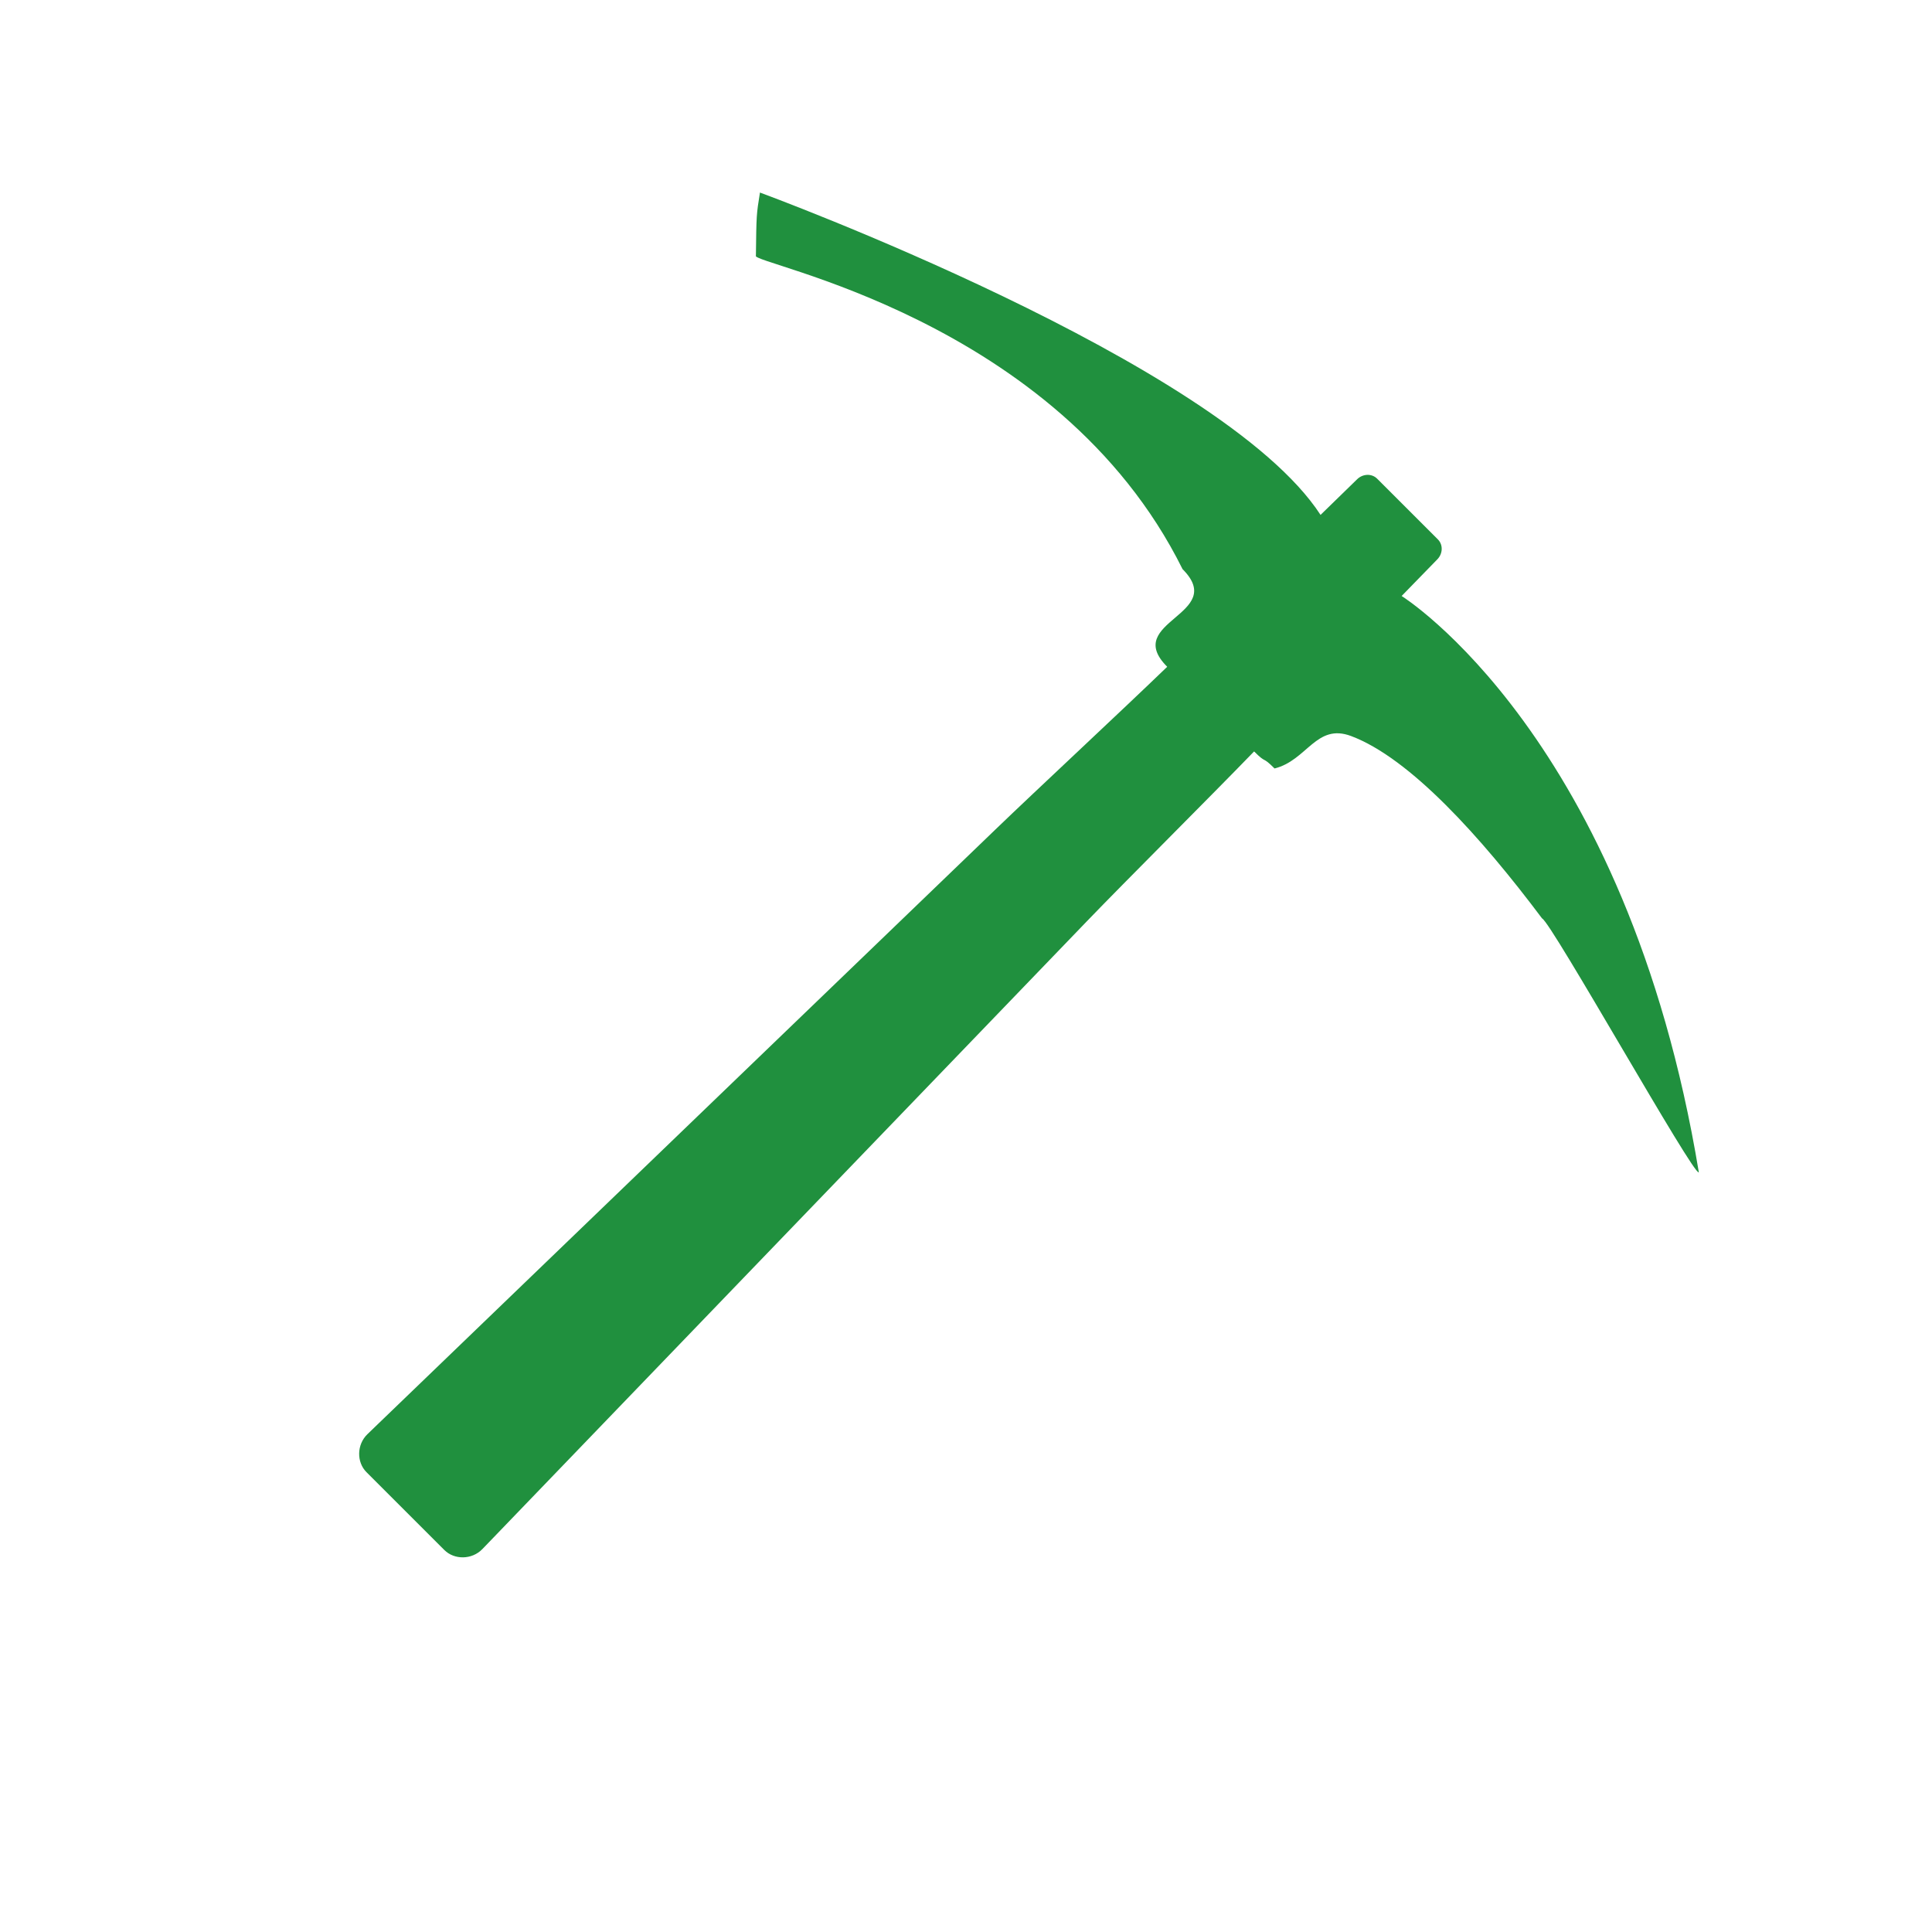
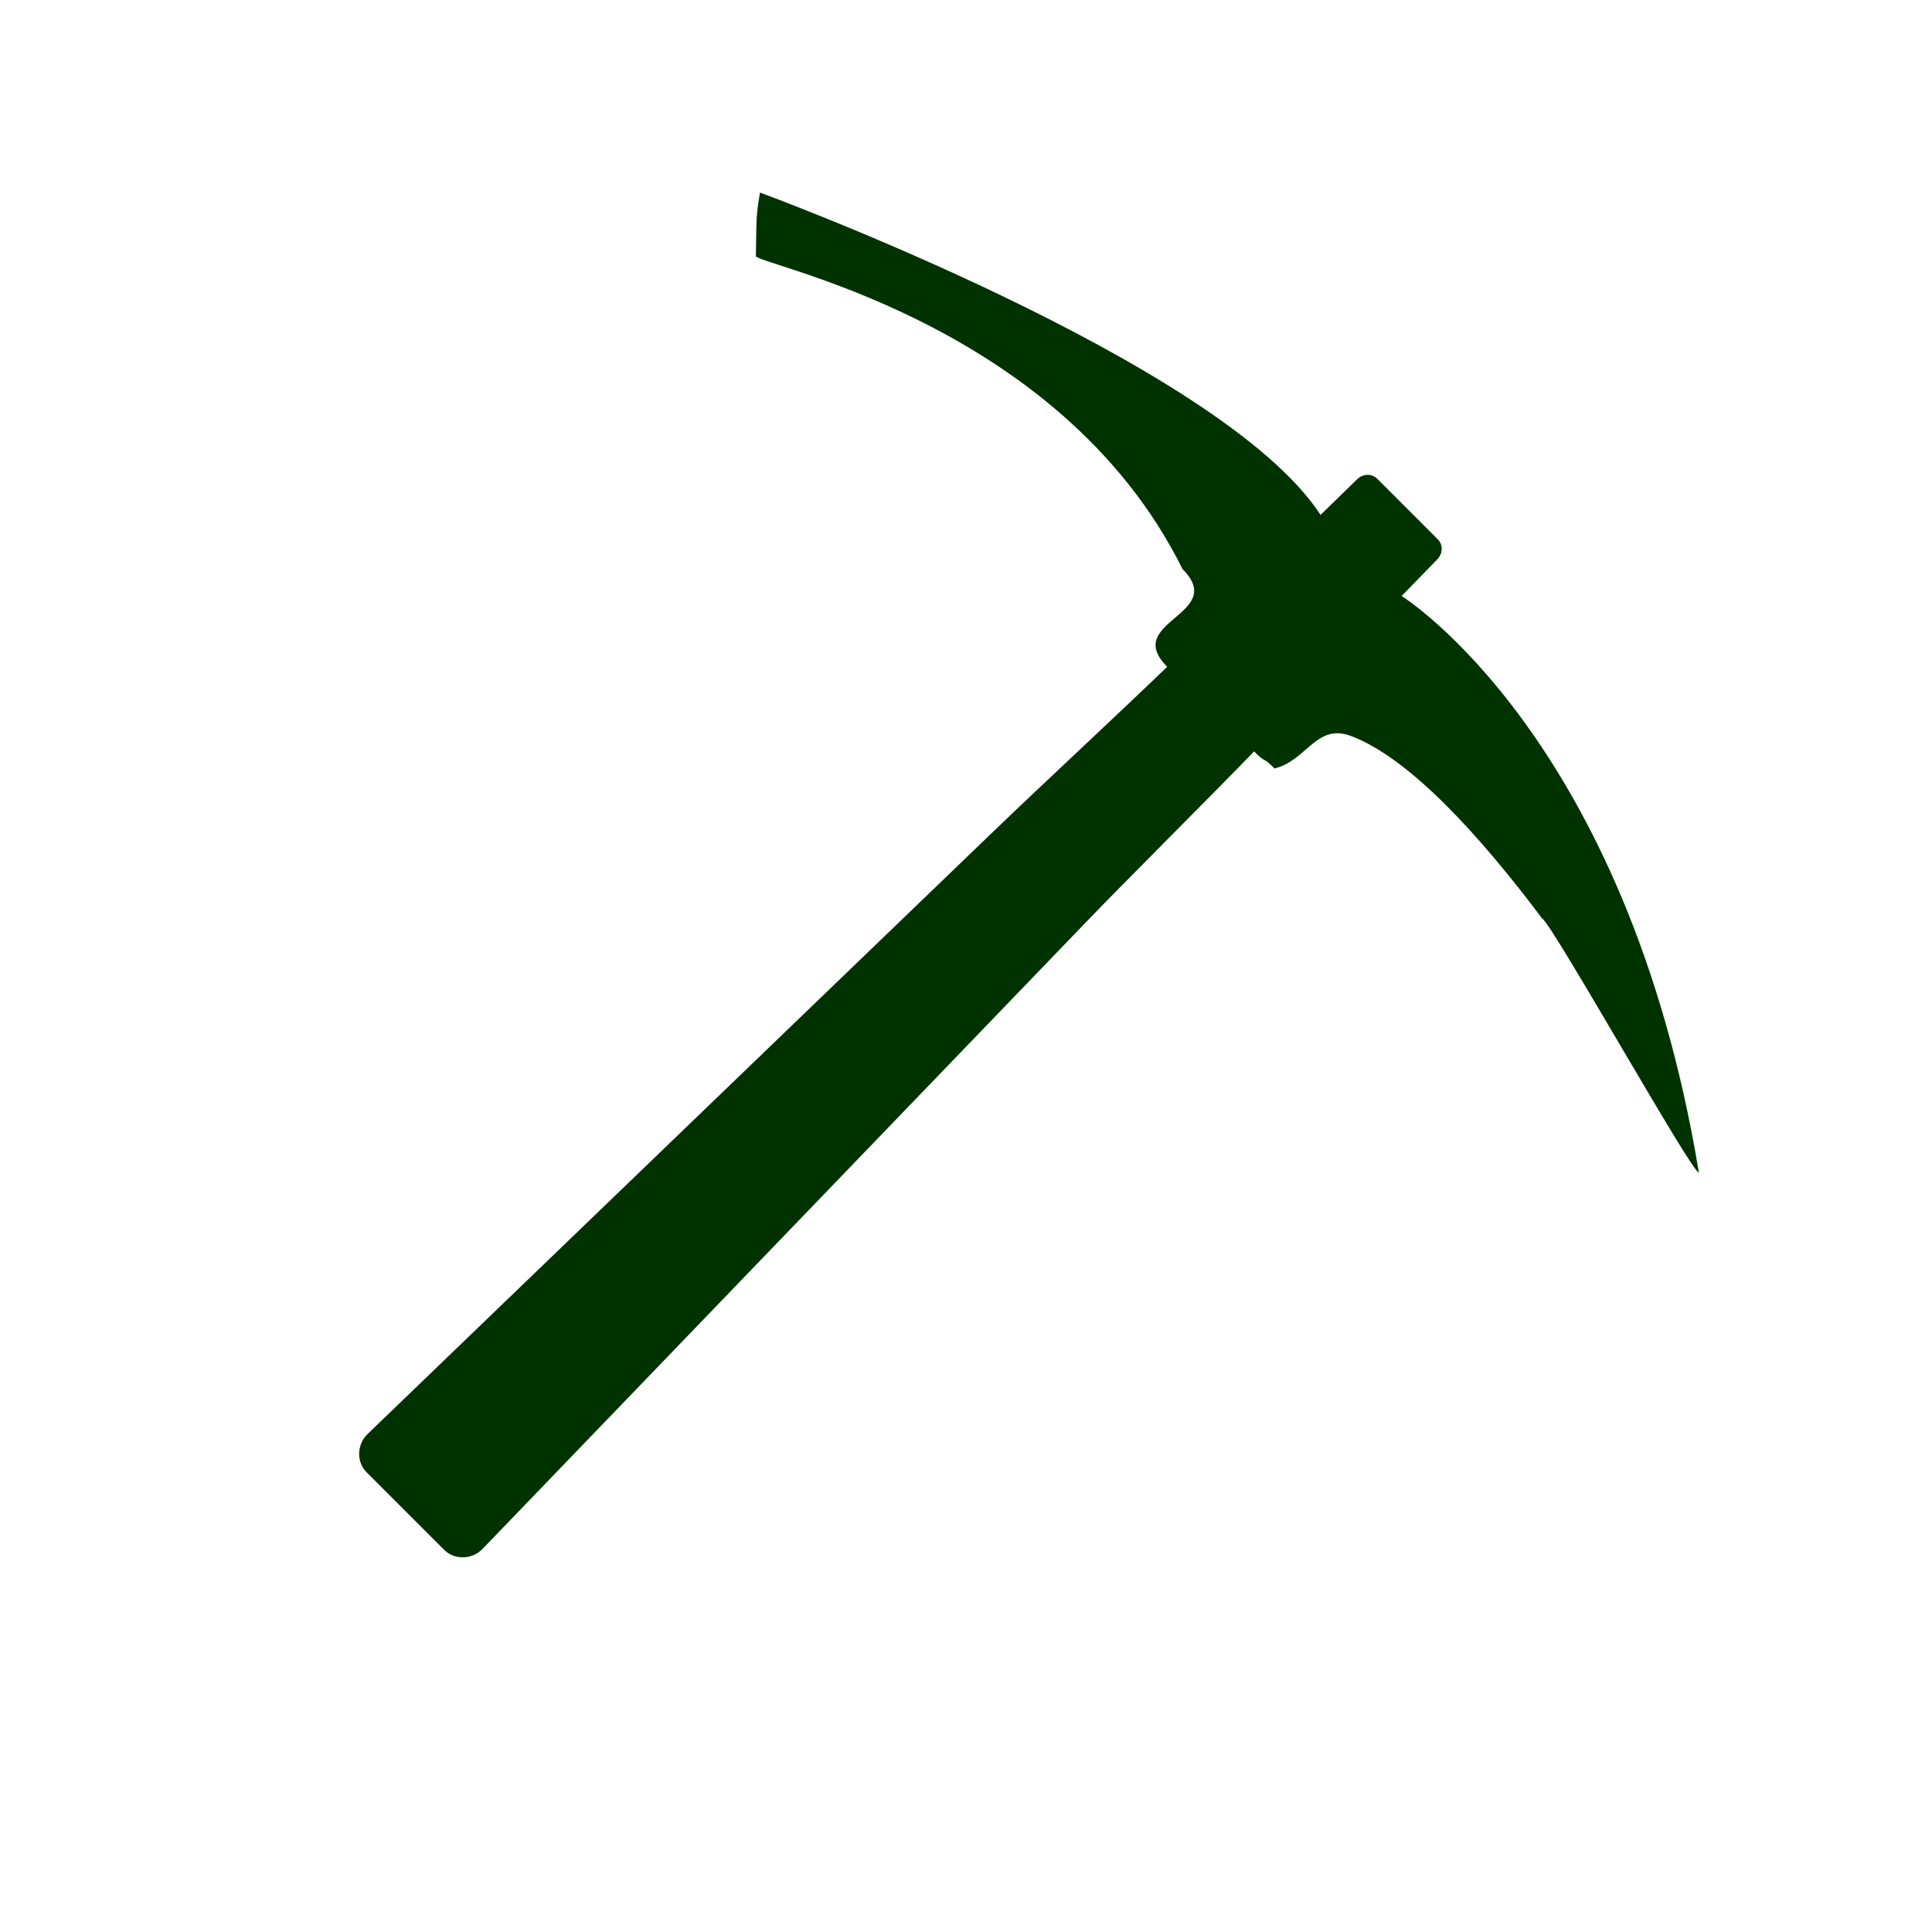
<svg xmlns="http://www.w3.org/2000/svg" fill="#003200" version="1.1" x="0px" y="0px" viewBox="0 0 141.73 141.73" enable-background="new 0 0 141.73 141.73" xml:space="preserve">
-   <path fill="#20903e" d="M55.75,14.125c-0.261,1.625-0.261,1.625-0.297,4.625c-0.586,0.586,22.104,4.475,31.297,23  c3.348,3.348-4.473,3.818-1.125,7.164c-3.303,3.193-9.684,9.125-12.605,11.941c-2.961,2.851-13.037,12.552-15.998,15.401  c-3.564,3.434-7.13,6.864-10.694,10.297c-6.169,5.942-12.338,11.883-18.507,17.822c-0.289,0.277-0.577,0.557-0.865,0.834  c-0.795,0.766-0.802,2.059-0.071,2.789c1.163,1.163,1.693,1.691,2.856,2.855c1.164,1.164,1.693,1.693,2.857,2.856  c0.729,0.729,2.024,0.724,2.789-0.071c0.278-0.287,0.555-0.576,0.833-0.863c5.94-6.17,11.881-12.34,17.821-18.51  c3.385-3.515,6.77-7.029,10.154-10.545c2.803-2.914,12.743-13.234,15.546-16.146c2.813-2.923,9.064-9.147,12.259-12.45  c0.965,0.964,0.535,0.285,1.5,1.25c2.395-0.593,3.056-3.347,5.625-2.375c4.31,1.626,9.5,7.375,14,13.375  c0.663,0.251,11.188,19.029,11.5,18.625c-5.292-32.001-21.797-42.274-21.797-42.274c-0.001,0-0.002-0.002-0.004-0.004  c0.873-0.896,1.746-1.793,2.619-2.69c0.404-0.413,0.432-1.067,0.039-1.461c-1.485-1.484-2.971-2.969-4.457-4.455  c-0.393-0.392-1.047-0.365-1.461,0.037c-0.896,0.872-1.795,1.747-2.69,2.621c-0.001-0.001-0.001-0.002-0.002-0.003  C89.577,26.542,55.75,14.125,55.75,14.125z" />
+   <path fill="#003200" d="M55.75,14.125c-0.261,1.625-0.261,1.625-0.297,4.625c-0.586,0.586,22.104,4.475,31.297,23  c3.348,3.348-4.473,3.818-1.125,7.164c-3.303,3.193-9.684,9.125-12.605,11.941c-2.961,2.851-13.037,12.552-15.998,15.401  c-3.564,3.434-7.13,6.864-10.694,10.297c-6.169,5.942-12.338,11.883-18.507,17.822c-0.289,0.277-0.577,0.557-0.865,0.834  c-0.795,0.766-0.802,2.059-0.071,2.789c1.163,1.163,1.693,1.691,2.856,2.855c1.164,1.164,1.693,1.693,2.857,2.856  c0.729,0.729,2.024,0.724,2.789-0.071c0.278-0.287,0.555-0.576,0.833-0.863c5.94-6.17,11.881-12.34,17.821-18.51  c3.385-3.515,6.77-7.029,10.154-10.545c2.803-2.914,12.743-13.234,15.546-16.146c2.813-2.923,9.064-9.147,12.259-12.45  c0.965,0.964,0.535,0.285,1.5,1.25c2.395-0.593,3.056-3.347,5.625-2.375c4.31,1.626,9.5,7.375,14,13.375  c0.663,0.251,11.188,19.029,11.5,18.625c-5.292-32.001-21.797-42.274-21.797-42.274c-0.001,0-0.002-0.002-0.004-0.004  c0.873-0.896,1.746-1.793,2.619-2.69c0.404-0.413,0.432-1.067,0.039-1.461c-1.485-1.484-2.971-2.969-4.457-4.455  c-0.393-0.392-1.047-0.365-1.461,0.037c-0.896,0.872-1.795,1.747-2.69,2.621c-0.001-0.001-0.001-0.002-0.002-0.003  C89.577,26.542,55.75,14.125,55.75,14.125z" />
</svg>
